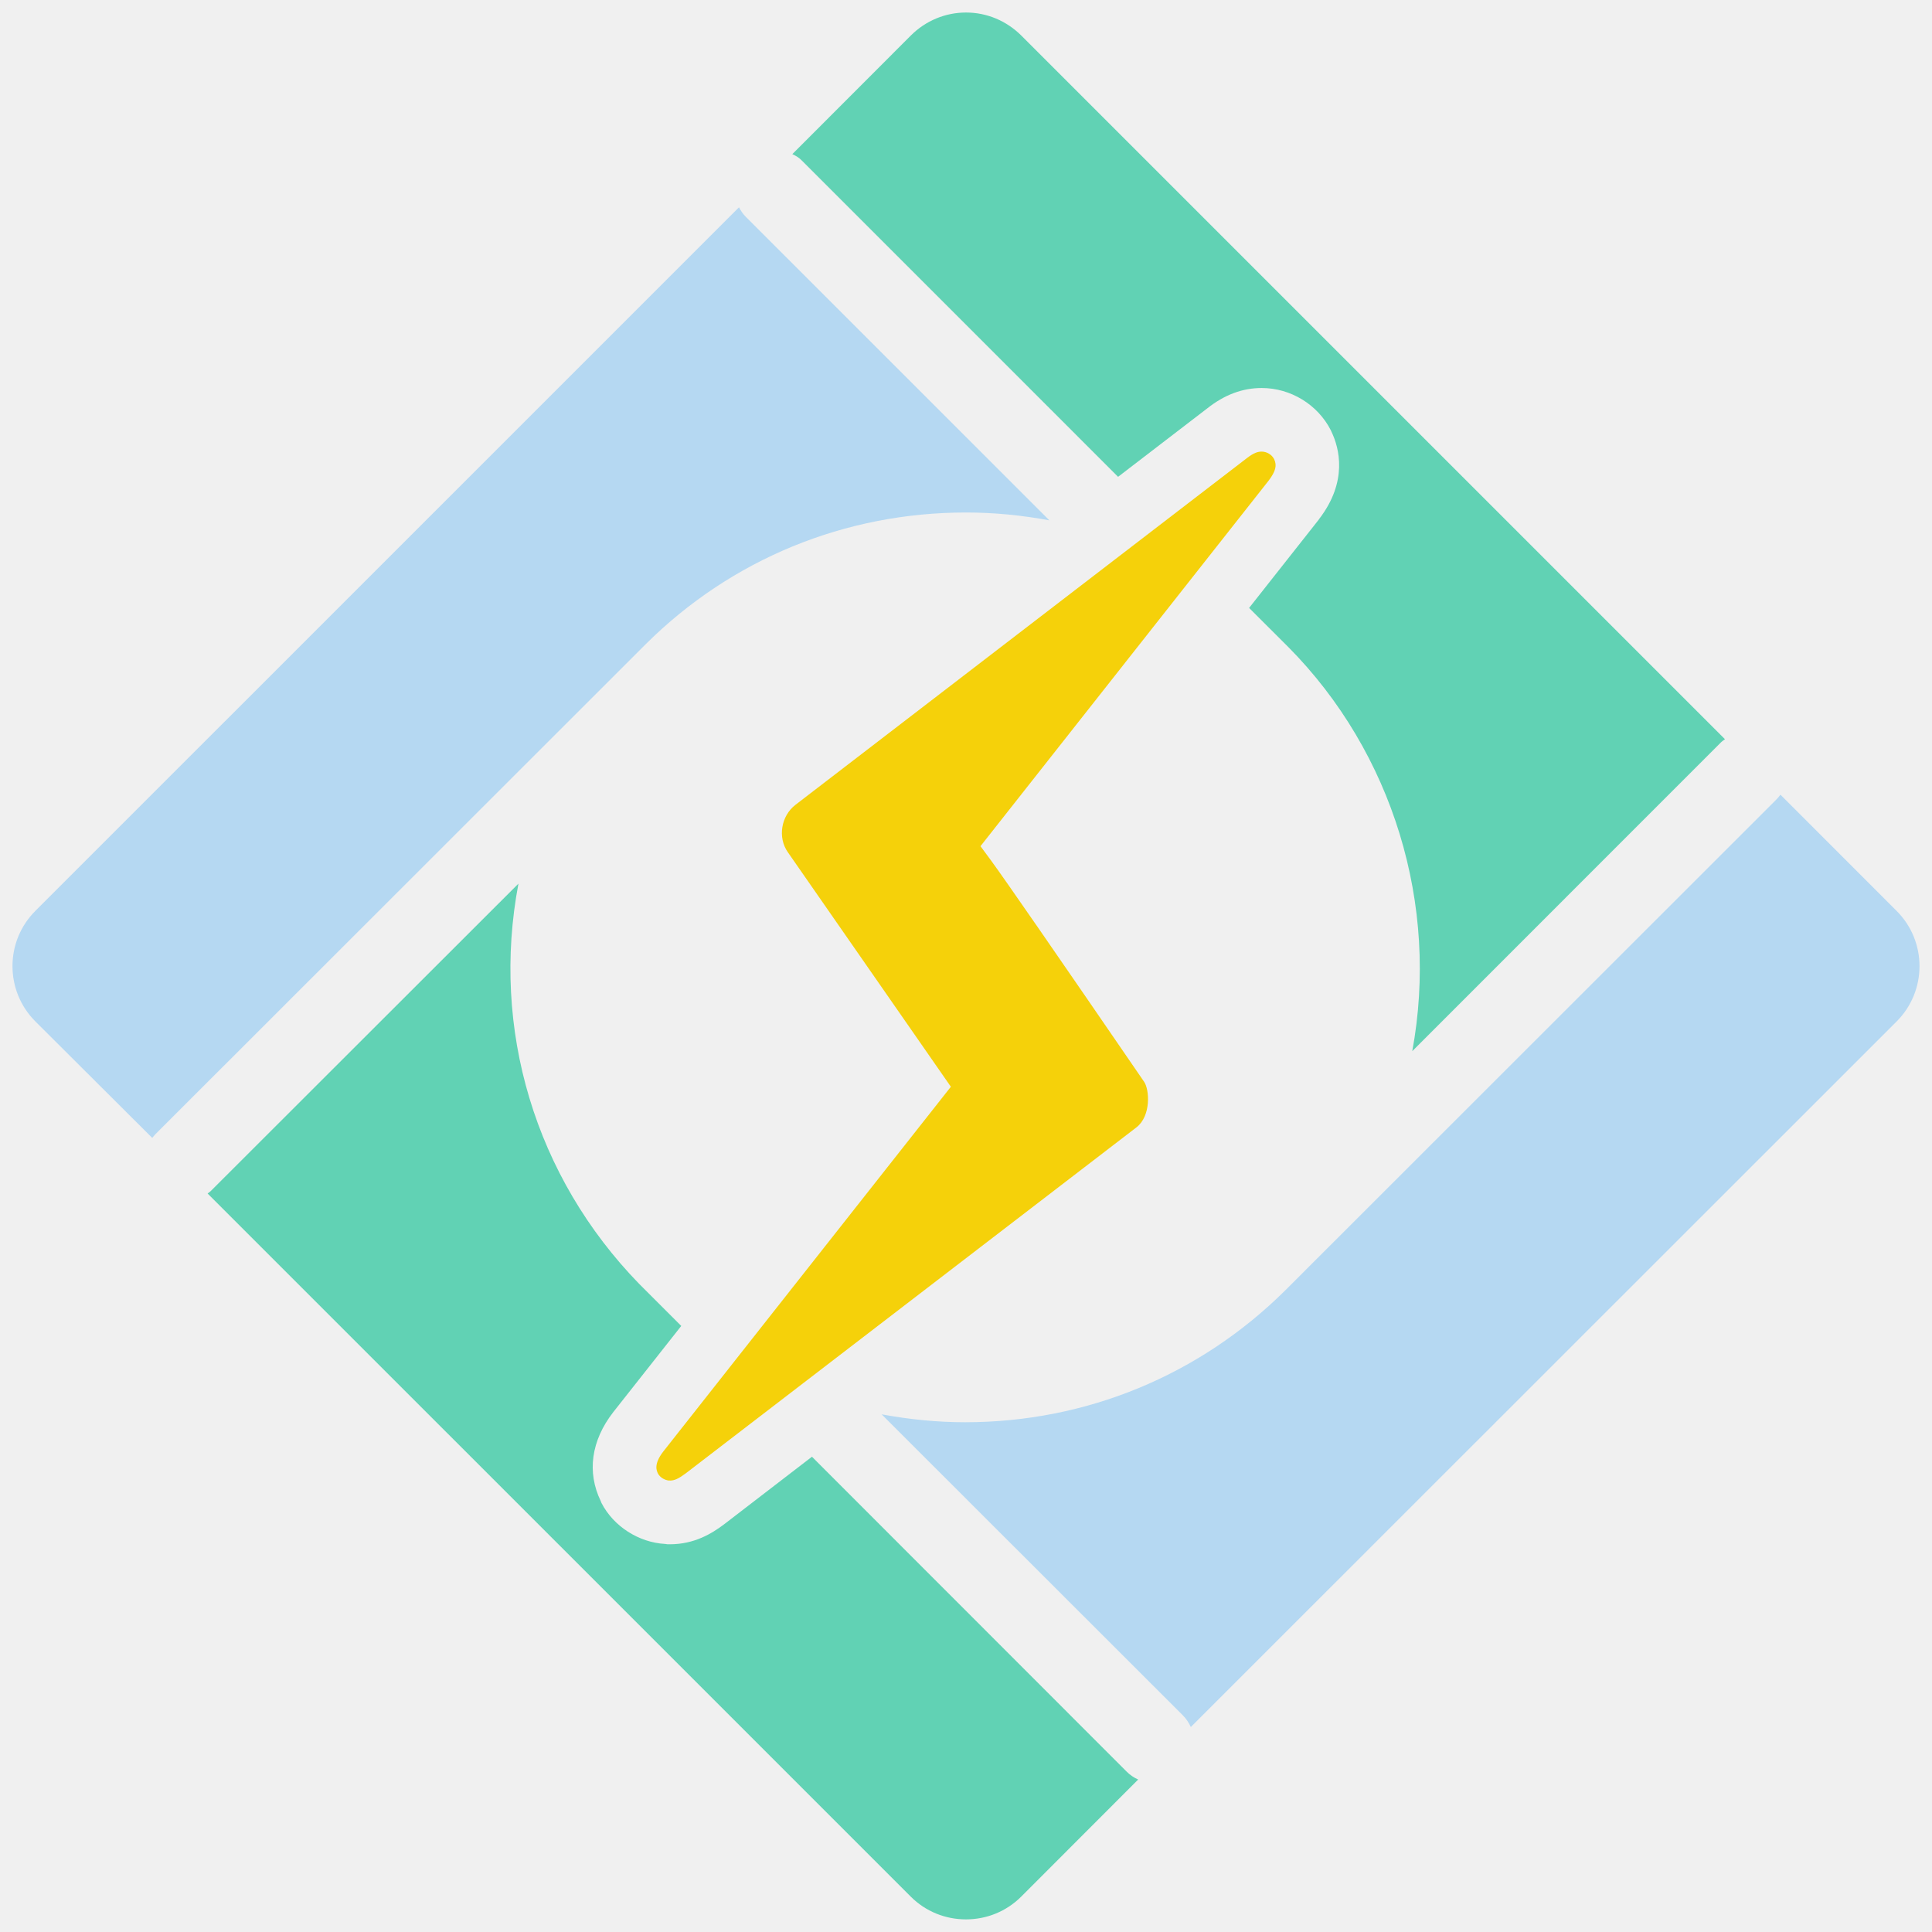
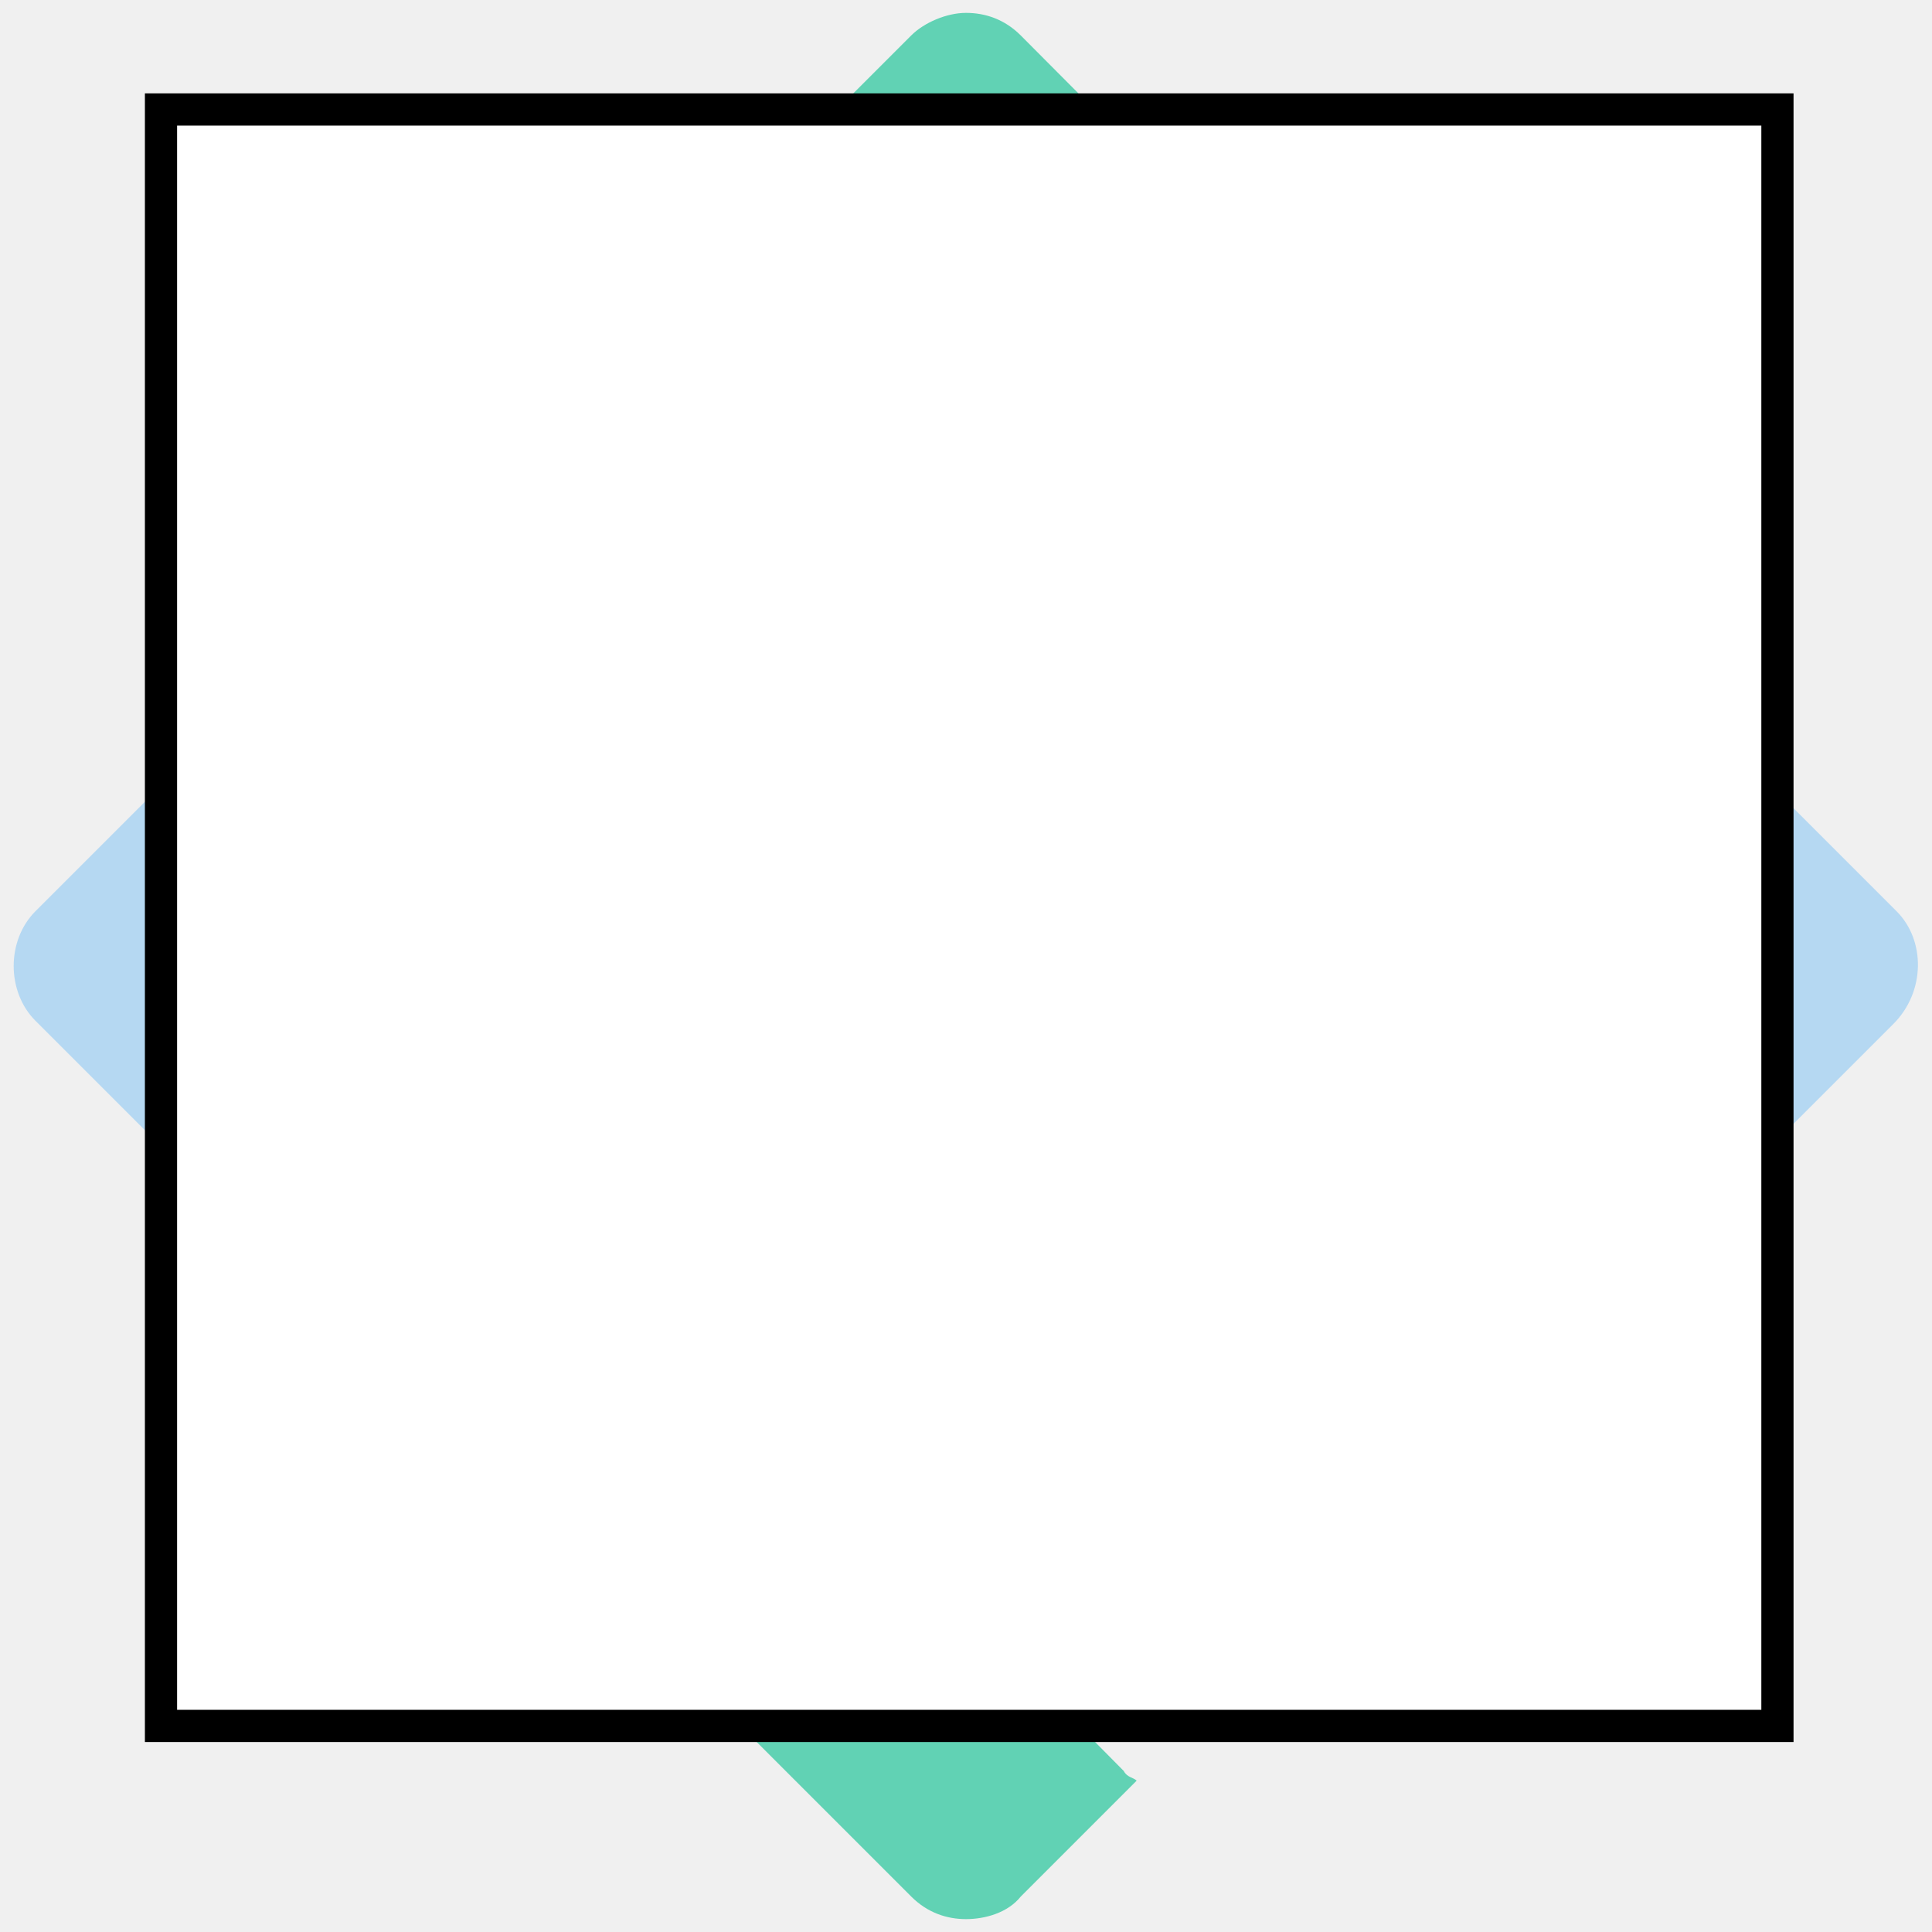
- <svg xmlns="http://www.w3.org/2000/svg" version="1.1" id="Layer_1" x="0px" y="0px" width="60px" height="60px" viewBox="0 0 60 60" enable-background="new 0 0 60 60" xml:space="preserve">
+ <svg xmlns="http://www.w3.org/2000/svg" version="1.1" id="Layer_1" x="0px" y="0px" viewBox="0 0 60 60" style="enable-background:new 0 0 60 60;" xml:space="preserve">
+   <style type="text/css">
+ 	.st0{fill:#B5D8F2;}
+ 	.st1{fill:#61D2B4;}
+ 	.st2{fill:#F5D10A;}
+ 	.st3{fill:#FFFFFF;stroke:#000000;stroke-miterlimit:10;}
+ </style>
  <g>
    <g>
      <g>
-         <path fill="#B5D8F2" d="M29.999,15.916c0.864,0,1.731,0.084,2.59,0.244l-9.428-9.427c-0.087-0.086-0.154-0.188-0.211-0.295     L1.095,28.292c-0.943,0.945-0.943,2.478,0,3.426l3.633,3.621c0.032-0.036,0.063-0.078,0.102-0.119l15.222-15.213     C22.708,17.366,26.239,15.916,29.999,15.916z" />
+         <path class="st0" d="M30,15.9c0.9,0,1.7,0.1,2.6,0.2l-9.4-9.4c-0.1-0.1-0.2-0.2-0.2-0.3L1.1,28.3c-0.9,0.9-0.9,2.5,0,3.4l3.6,3.6     c0,0,0.1-0.1,0.1-0.1L20.1,20C22.7,17.4,26.2,15.9,30,15.9z" />
      </g>
      <g>
-         <path fill="#61D2B4" d="M34.723,14.808l2.766-2.123c0.541-0.428,1.098-0.635,1.694-0.635c0.899,0,1.741,0.515,2.146,1.311     c0.007,0.016,0.014,0.033,0.021,0.047c0.243,0.506,0.517,1.541-0.383,2.71c-0.005,0.006-0.01,0.017-0.016,0.025l-2.159,2.737     l1.218,1.215c3.249,3.279,4.688,8.016,3.849,12.55l9.564-9.567c0.045-0.048,0.094-0.083,0.148-0.12L31.713,1.1     c-0.46-0.456-1.068-0.711-1.712-0.711S28.747,0.644,28.29,1.1l-3.684,3.687c0.113,0.051,0.217,0.114,0.302,0.205L34.723,14.808z" />
+         <path class="st1" d="M34.7,14.8l2.8-2.1c0.5-0.4,1.1-0.6,1.7-0.6c0.9,0,1.7,0.5,2.1,1.3c0,0,0,0,0,0c0.2,0.5,0.5,1.5-0.4,2.7     c0,0,0,0,0,0l-2.2,2.7l1.2,1.2c3.2,3.3,4.7,8,3.8,12.6l9.6-9.6c0,0,0.1-0.1,0.1-0.1L31.7,1.1c-0.5-0.5-1.1-0.7-1.7-0.7     s-1.3,0.3-1.7,0.7l-3.7,3.7c0.1,0.1,0.2,0.1,0.3,0.2L34.7,14.8z" />
      </g>
      <g>
-         <path fill="#61D2B4" d="M25.216,45.24l-2.725,2.096c-0.386,0.291-0.926,0.623-1.692,0.623c-0.004,0-0.005,0-0.007,0     c-0.003,0-0.005,0-0.007,0c-0.039,0-0.079,0-0.123-0.01c-0.829-0.045-1.608-0.549-1.981-1.27c-0.006-0.02-0.02-0.045-0.025-0.063     c-0.433-0.893-0.298-1.875,0.387-2.758l2.114-2.68l-1.304-1.303c-3.24-3.329-4.608-7.923-3.752-12.433l-9.528,9.519     c-0.038,0.043-0.082,0.071-0.125,0.105l21.84,21.839c0.458,0.456,1.067,0.703,1.711,0.703s1.252-0.247,1.712-0.703l3.636-3.64     c-0.131-0.058-0.255-0.141-0.363-0.251L25.216,45.24z" />
+         <path class="st1" d="M25.2,45.2l-2.7,2.1c-0.4,0.3-0.9,0.6-1.7,0.6c0,0,0,0,0,0c0,0,0,0,0,0c0,0-0.1,0-0.1,0     c-0.8,0-1.6-0.5-2-1.3c0,0,0,0,0-0.1c-0.4-0.9-0.3-1.9,0.4-2.8l2.1-2.7l-1.3-1.3c-3.2-3.3-4.6-7.9-3.8-12.4L6.6,37     c0,0-0.1,0.1-0.1,0.1l21.8,21.8c0.5,0.5,1.1,0.7,1.7,0.7s1.3-0.2,1.7-0.7l3.6-3.6c-0.1-0.1-0.3-0.1-0.4-0.3L25.2,45.2z" />
      </g>
      <g>
-         <path fill="#B5D8F2" d="M58.904,28.292l-3.611-3.612c-0.038,0.048-0.077,0.102-0.121,0.144l-15.25,15.242     c-2.66,2.643-6.19,4.103-9.951,4.103c-0.863,0-1.731-0.087-2.592-0.246l9.354,9.347c0.108,0.109,0.188,0.231,0.249,0.364     l21.923-21.915C59.848,30.771,59.848,29.237,58.904,28.292z" />
+         <path class="st0" d="M58.9,28.3l-3.6-3.6c0,0-0.1,0.1-0.1,0.1L39.9,40.1c-2.7,2.6-6.2,4.1-10,4.1c-0.9,0-1.7-0.1-2.6-0.2l9.4,9.3     c0.1,0.1,0.2,0.2,0.2,0.4l21.9-21.9C59.8,30.8,59.8,29.2,58.9,28.3z" />
      </g>
    </g>
    <g>
-       <path fill="#F5D10A" d="M39.402,14.922l-8.952,11.357l0.343,0.465c0.464,0.639,1.924,2.747,4.738,6.851    c0.168,0.243,0.222,1.063-0.24,1.418L21.302,45.752c-0.223,0.166-0.351,0.229-0.502,0.229c-0.004,0-0.005-0.01-0.007-0.01    c-0.003,0-0.003,0.01-0.007,0.01c-0.145-0.01-0.292-0.104-0.349-0.213c-0.047-0.094-0.142-0.293,0.158-0.685l8.935-11.333    l-5.062-7.282c-0.322-0.457-0.214-1.129,0.239-1.476l14.001-10.753c0.24-0.189,0.37-0.214,0.475-0.214    c0.163,0,0.317,0.098,0.386,0.233C39.664,14.459,39.614,14.639,39.402,14.922z" />
+       <path class="st2" d="M39.4,14.9l-9,11.4l0.3,0.5c0.5,0.6,1.9,2.7,4.7,6.9c0.2,0.2,0.2,1.1-0.2,1.4l-14,10.7    C21.1,45.9,21,46,20.8,46c0,0,0,0,0,0c0,0,0,0,0,0c-0.1,0-0.3-0.1-0.3-0.2c0-0.1-0.1-0.3,0.2-0.7l8.9-11.3l-5.1-7.3    c-0.3-0.5-0.2-1.1,0.2-1.5l14-10.8c0.2-0.2,0.4-0.2,0.5-0.2c0.2,0,0.3,0.1,0.4,0.2C39.7,14.5,39.6,14.6,39.4,14.9z" />
    </g>
  </g>
+   <rect x="5" y="3.4" class="st3" width="50.2" height="50.2" />
</svg>
